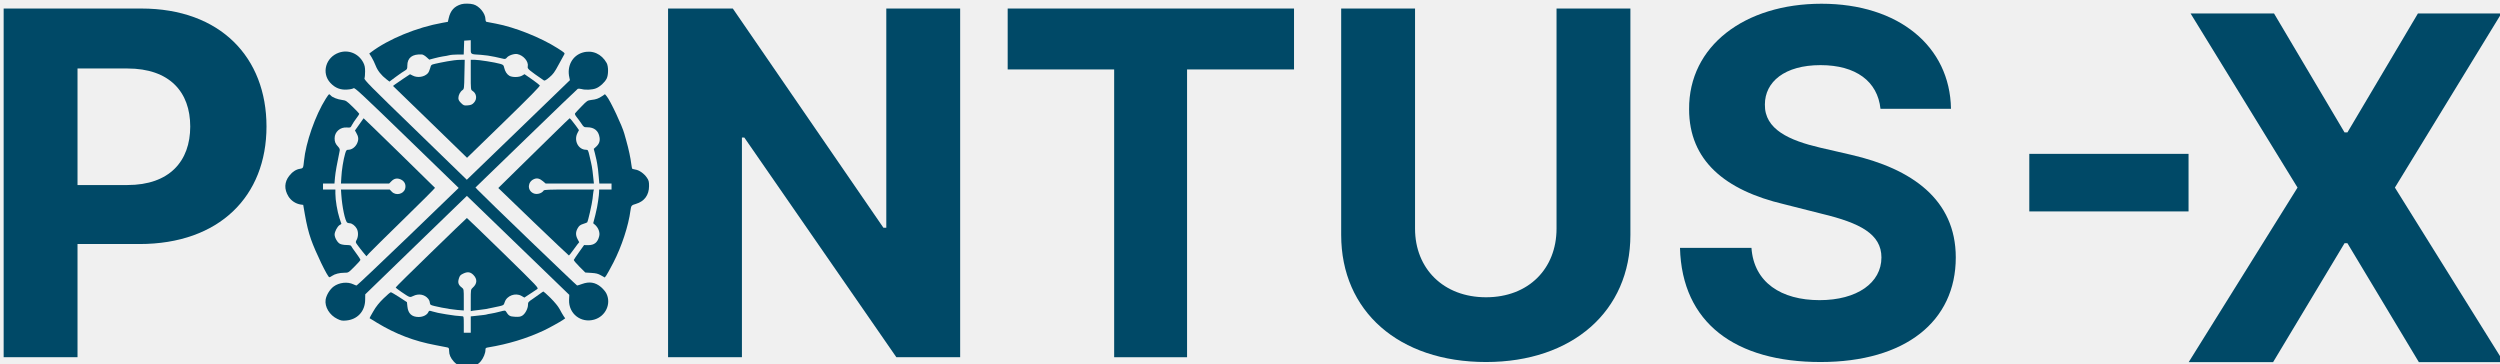
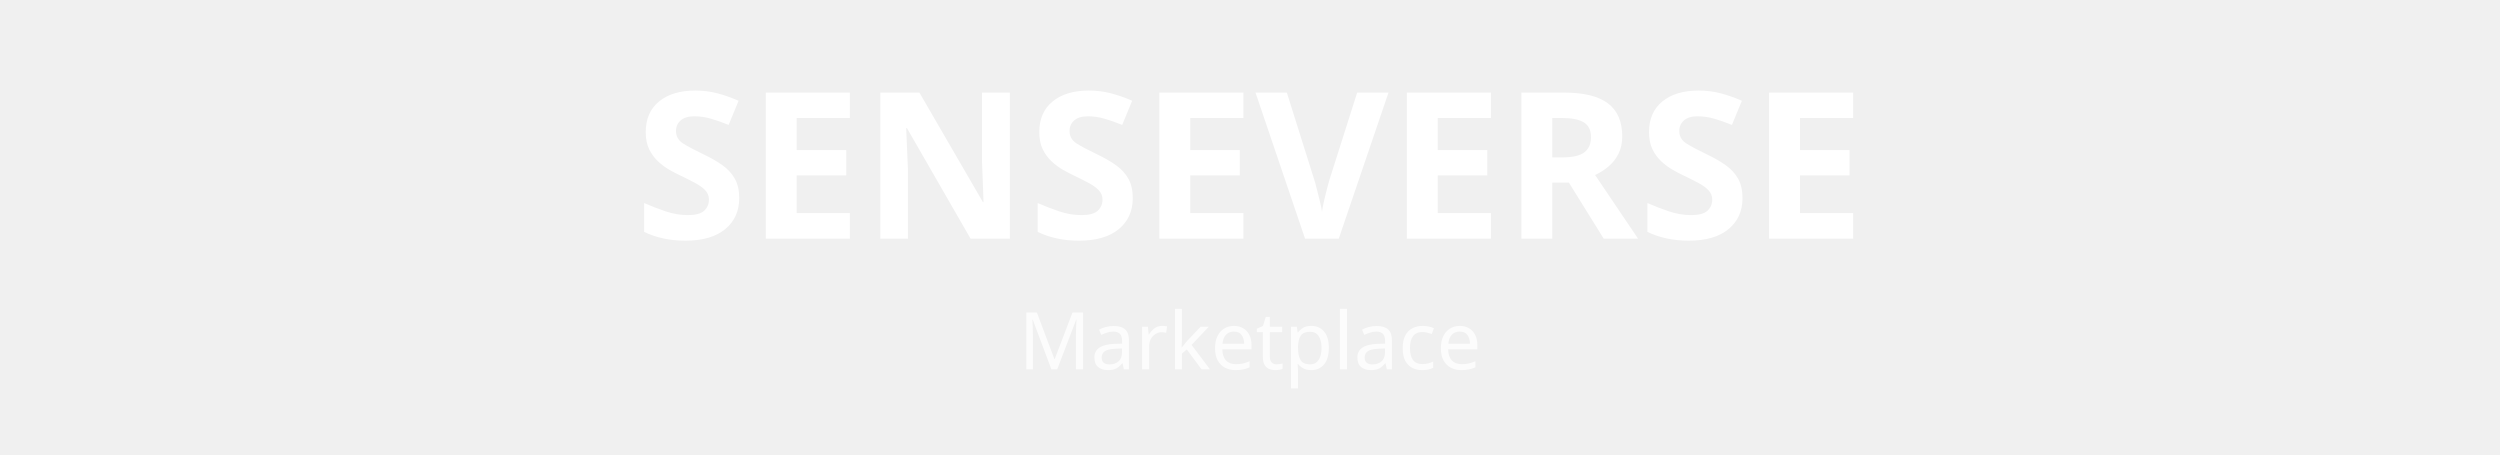
- <svg xmlns="http://www.w3.org/2000/svg" width="100%" height="100%" viewBox="0 0 2062 300" version="1.1" xml:space="preserve" style="fill-rule:evenodd;clip-rule:evenodd;stroke-linejoin:round;stroke-miterlimit:2;">
-   <g transform="matrix(1,0,0,1,-831.066,-201.116)">
-     <g transform="matrix(395.6,0,0,395.6,2477.54,495.755)">
-       <rect x="0.069" y="-0.424" width="0.332" height="0.12" style="fill:rgb(0,73,103);" />
-     </g>
-     <g transform="matrix(1,0,0,1,548,0)">
-       <g transform="matrix(1,0,0,1,809.16,495.755)">
-         <g transform="matrix(395.6,0,0,395.6,0,0)">
-           <path d="M0.672,-0.727L0.518,-0.727L0.518,-0.27L0.512,-0.27L0.198,-0.727L0.063,-0.727L0.063,-0L0.217,-0L0.217,-0.458L0.222,-0.458L0.539,-0L0.672,-0L0.672,-0.727Z" style="fill:rgb(0,73,103);fill-rule:nonzero;" />
-         </g>
-         <g transform="matrix(395.6,0,0,395.6,290.8,0)">
-           <path d="M0.036,-0.6L0.258,-0.6L0.258,-0L0.41,-0L0.41,-0.6L0.633,-0.6L0.633,-0.727L0.036,-0.727L0.036,-0.6Z" style="fill:rgb(0,73,103);fill-rule:nonzero;" />
-         </g>
-         <g transform="matrix(395.6,0,0,395.6,555.189,0)">
-           <path d="M0.512,-0.727L0.512,-0.268C0.512,-0.185 0.454,-0.125 0.365,-0.125C0.276,-0.125 0.217,-0.185 0.217,-0.268L0.217,-0.727L0.063,-0.727L0.063,-0.255C0.063,-0.096 0.183,0.01 0.365,0.01C0.545,0.01 0.666,-0.096 0.666,-0.255L0.666,-0.727L0.512,-0.727Z" style="fill:rgb(0,73,103);fill-rule:nonzero;" />
-         </g>
-         <g transform="matrix(395.6,0,0,395.6,843.741,0)">
-           <path d="M0.458,-0.518L0.605,-0.518C0.603,-0.648 0.496,-0.737 0.335,-0.737C0.175,-0.737 0.058,-0.649 0.059,-0.517C0.059,-0.41 0.134,-0.348 0.257,-0.319L0.336,-0.299C0.415,-0.28 0.46,-0.257 0.46,-0.208C0.46,-0.155 0.409,-0.119 0.331,-0.119C0.251,-0.119 0.194,-0.156 0.189,-0.228L0.04,-0.228C0.044,-0.071 0.156,0.01 0.333,0.01C0.51,0.01 0.615,-0.075 0.615,-0.208C0.615,-0.329 0.523,-0.393 0.397,-0.422L0.332,-0.437C0.268,-0.452 0.216,-0.475 0.217,-0.527C0.217,-0.574 0.258,-0.609 0.333,-0.609C0.407,-0.609 0.452,-0.575 0.458,-0.518Z" style="fill:rgb(0,73,103);fill-rule:nonzero;" />
-         </g>
-       </g>
-       <g transform="matrix(1,0,0,1,2076.8,499.829)">
-         <g transform="matrix(395.6,0,0,395.6,0,0)">
-           <path d="M0.207,-0.727L0.033,-0.727L0.256,-0.364L0.029,-0L0.205,-0L0.354,-0.248L0.36,-0.248L0.509,-0L0.686,-0L0.459,-0.364L0.681,-0.727L0.507,-0.727L0.36,-0.479L0.354,-0.479L0.207,-0.727Z" style="fill:rgb(0,73,103);fill-rule:nonzero;" />
-         </g>
-       </g>
-     </g>
-     <g transform="matrix(1,0,0,1,809.16,495.755)">
-       <g transform="matrix(395.6,0,0,395.6,0,0)">
-         <path d="M0.063,-0L0.217,-0L0.217,-0.236L0.346,-0.236C0.513,-0.236 0.611,-0.336 0.611,-0.481C0.611,-0.625 0.515,-0.727 0.35,-0.727L0.063,-0.727L0.063,-0ZM0.217,-0.359L0.217,-0.602L0.321,-0.602C0.409,-0.602 0.452,-0.553 0.452,-0.481C0.452,-0.409 0.409,-0.359 0.321,-0.359L0.217,-0.359Z" style="fill:rgb(0,73,103);fill-rule:nonzero;" />
-       </g>
-     </g>
-   </g>
-   <g transform="matrix(0.446203,-2.02933e-19,2.09326e-19,0.432575,129.724,-1228.1)">
-     <path d="M562.155,2847.07C549,2851.07 541.994,2859.08 538.705,2873.66L537.132,2880.67L527.123,2882.53C479.938,2891.11 427.32,2913.56 395.291,2938.44L391.859,2941.15L396.149,2948.16C398.436,2952.02 401.868,2959.31 403.727,2964.32C407.302,2973.76 414.165,2982.76 423.602,2990.2L429.178,2994.63L441.046,2985.48C447.623,2980.47 455.059,2975.18 457.632,2973.76C461.779,2971.32 462.208,2970.32 462.208,2964.18C462.208,2949.16 471.359,2941.87 489.089,2942.87C490.805,2942.87 494.666,2945.16 497.525,2947.88L502.816,2952.74L512.253,2950.16C517.4,2948.73 524.406,2947.16 527.981,2946.59C531.556,2946.16 536.703,2945.16 539.42,2944.44C542.137,2943.59 549.429,2943.01 555.434,2943.01L566.444,2943.01L566.873,2929.72L567.302,2916.56L573.45,2916.13L579.456,2915.7L579.456,2928.57C579.456,2943.59 577.883,2942.3 598.33,2943.59C605.193,2944.01 616.775,2945.73 624.067,2947.45C631.359,2949.16 638.795,2950.88 640.653,2951.31C642.941,2951.74 644.657,2951.02 646.087,2949.02C648.947,2944.87 659.813,2941.01 665.533,2942.16C676.829,2944.44 686.695,2956.45 684.836,2965.75C683.835,2970.18 686.123,2972.18 714.577,2992.34C716.007,2993.34 718.866,2991.77 724.872,2986.48C731.735,2980.47 734.595,2976.47 741.744,2962.6C746.462,2953.45 751.181,2944.73 752.182,2943.01C753.898,2940.3 753.04,2939.58 739.742,2930.86C708.857,2910.56 660.671,2890.82 625.926,2884.1C617.347,2882.53 609.34,2880.96 608.482,2880.67C607.481,2880.39 606.623,2878.1 606.623,2875.52C606.48,2864.51 595.184,2850.36 584.174,2847.36C578.026,2845.64 567.588,2845.5 562.155,2847.07Z" style="fill:rgb(0,73,103);fill-rule:nonzero;" />
-   </g>
-   <g transform="matrix(0.446203,-2.02933e-19,2.09326e-19,0.432575,129.724,-1228.1)">
-     <path d="M335.809,2939.44C311.359,2948.16 303.065,2978.33 319.938,2997.06C328.66,3006.79 338.812,3010.93 351.537,3009.79C356.542,3009.5 361.689,3008.22 362.976,3007.22C364.835,3005.64 378.133,3018.37 461.207,3101.44L557.15,3197.39L463.638,3290.47C412.163,3341.51 369.268,3383.41 368.41,3383.41C367.552,3383.41 364.835,3382.41 362.404,3381.12C351.68,3375.83 336.238,3377.55 325.943,3385.41C319.08,3390.7 312.645,3401.43 311.216,3410.15C309.071,3424.16 318.508,3440.03 332.949,3447.18C339.527,3450.47 342.1,3450.9 349.107,3450.18C369.982,3448.32 383.995,3432.74 384.281,3410.72L384.424,3400.28L478.365,3306.34L572.306,3212.54L761.619,3401.28L761.19,3410.86C760.189,3437.03 783.067,3455.62 807.517,3448.47C828.965,3442.32 839.832,3417.72 829.823,3397.99C828.25,3394.85 823.96,3389.7 820.243,3386.41C809.805,3377.26 798.652,3375.4 785.068,3380.55C780.922,3382.12 776.918,3383.41 776.06,3383.41C774.917,3383.41 603.477,3213.4 592.181,3200.96L588.178,3196.53L681.69,3103.16C733.165,3051.68 776.06,3009.22 777.204,3008.5C778.348,3007.93 781.351,3008.07 784.068,3008.79C791.503,3010.93 803.943,3010.36 810.949,3007.5C818.241,3004.5 826.963,2996.35 830.681,2988.91C834.112,2981.91 834.112,2965.46 830.681,2959.17C821.244,2941.73 804.371,2934.01 786.641,2939.15C767.338,2944.87 756.757,2965.03 761.762,2987.05L762.763,2991.91L667.535,3086.86L572.164,3181.8L477.078,3086.57C393.289,3002.93 381.993,2991.06 382.994,2988.34C383.709,2986.62 384.138,2980.62 384.138,2975.19C384.138,2967.32 383.423,2963.6 380.706,2958.17C371.984,2941.01 353.253,2933.15 335.809,2939.44Z" style="fill:rgb(0,73,103);fill-rule:nonzero;" />
-   </g>
-   <g transform="matrix(0.446203,-2.02933e-19,2.09326e-19,0.432575,129.724,-1228.1)">
-     <path d="M535.845,2956.03C527.981,2957.46 518.115,2959.6 513.826,2960.61C506.247,2962.46 506.104,2962.61 504.389,2969.18C503.388,2972.9 501.529,2977.34 499.956,2978.91C493.665,2985.91 480.939,2987.92 472.217,2983.2L467.212,2980.62L455.059,2988.92C448.338,2993.49 441.332,2998.5 439.33,3000.07L435.756,3002.93L504.246,3071.42L572.592,3139.91L640.51,3071.85C688.41,3023.8 707.999,3003.22 707.142,3001.93C706.57,3000.93 699.849,2995.64 692.414,2990.2L678.83,2980.48L674.398,2983.2C668.679,2986.63 656.525,2986.77 650.948,2983.63C646.23,2980.77 642.798,2975.19 641.225,2968.04C640.224,2963.18 639.51,2962.46 633.79,2960.75C624.21,2957.89 594.326,2953.03 586.462,2953.03L579.456,2953.03L579.456,2981.62C579.456,3009.93 579.456,3010.22 582.744,3012.37C590.323,3017.23 591.61,3027.81 585.461,3034.67C582.172,3038.39 580.028,3039.39 574.022,3039.96C567.016,3040.53 566.301,3040.25 561.583,3035.53C558.008,3031.95 556.578,3029.24 556.578,3026.09C556.578,3020.52 559.867,3013.94 564.013,3010.94C567.159,3008.79 567.302,3007.93 567.731,2980.91L568.303,2953.03L559.152,2953.17C554.29,2953.17 543.709,2954.46 535.845,2956.03Z" style="fill:rgb(0,73,103);fill-rule:nonzero;" />
-   </g>
-   <g transform="matrix(0.446203,-2.02933e-19,2.09326e-19,0.432575,129.724,-1228.1)">
-     <path d="M311.501,3027.23C291.913,3059.26 274.468,3111.02 271.18,3146.05C269.893,3159.49 269.75,3159.92 263.744,3160.92C256.595,3161.92 249.732,3166.64 243.869,3174.36C234.861,3186.23 234.289,3199.81 242.44,3213.54C247.301,3221.69 255.737,3227.41 264.745,3228.98L269.75,3229.7L272.895,3248.29C276.041,3266.87 279.616,3282.17 284.191,3295.47C292.198,3319.21 314.933,3367.68 318.079,3367.68C318.794,3367.68 321.224,3366.53 323.226,3364.96C328.374,3361.39 336.953,3359.1 345.818,3359.1C353.253,3359.1 353.253,3359.1 364.406,3347.52C370.697,3341.23 375.702,3335.22 375.559,3334.36C375.416,3333.36 371.698,3327.5 367.123,3321.21C362.69,3314.92 358.544,3308.91 358.258,3307.91C357.829,3306.91 354.683,3306.2 349.679,3306.2C345.389,3306.2 339.956,3305.19 337.668,3303.91C332.949,3301.48 327.802,3292.18 327.802,3286.18C327.802,3280.89 332.806,3271.02 336.81,3268.3L340.384,3266.02L336.81,3255.01C332.806,3242.42 329.232,3220.55 329.232,3208.54L329.232,3200.39L306.354,3200.39L306.354,3188.95L327.516,3188.95L328.517,3177.08C329.375,3167.5 332.234,3150.77 337.239,3126.18C337.668,3123.89 336.81,3121.6 334.522,3119.03C329.375,3113.45 327.802,3109.73 327.802,3102.73C327.802,3090.43 338.24,3080.99 350.679,3082.14C356.971,3082.71 357.4,3082.42 359.83,3077.42C361.26,3074.56 364.978,3068.7 367.981,3064.69C371.126,3060.55 373.557,3056.54 373.271,3055.83C372.985,3055.11 367.552,3049.11 360.974,3042.53C349.822,3031.38 348.535,3030.52 341.671,3029.66C333.092,3028.52 323.655,3024.66 320.796,3021.22C319.795,3019.8 318.365,3018.79 317.65,3018.79C317.078,3018.79 314.218,3022.66 311.501,3027.23Z" style="fill:rgb(0,73,103);fill-rule:nonzero;" />
-   </g>
-   <g transform="matrix(0.446203,-2.02933e-19,2.09326e-19,0.432575,129.724,-1228.1)">
-     <path d="M822.245,3022.37C815.381,3027.09 811.092,3028.66 802.084,3029.66C795.22,3030.52 794.22,3031.24 784.068,3042.1C778.062,3048.39 772.772,3054.26 772.2,3055.26C771.485,3056.26 772.772,3059.26 775.203,3062.26C777.49,3065.12 781.494,3070.7 783.925,3074.56C788.357,3081.42 788.786,3081.71 794.791,3081.71C807.803,3081.71 815.667,3088.43 817.526,3101.01C818.67,3108.16 816.668,3113.74 811.092,3118.89L806.802,3122.89L808.947,3131.33C810.091,3135.9 811.378,3141.48 811.807,3143.91C812.093,3146.2 812.808,3149.77 813.237,3151.77C814.237,3157.2 815.095,3164.35 816.096,3177.08L817.097,3188.95L839.689,3188.95L839.689,3200.39L816.811,3200.39L816.668,3205.39C816.525,3208.11 816.382,3210.82 816.239,3211.4C816.096,3212.11 815.381,3217.12 814.809,3222.69C814.237,3228.27 811.95,3239.99 809.805,3248.72L805.801,3264.73L809.376,3267.88C815.381,3273.45 818.527,3282.17 816.954,3289.04C814.237,3301.19 807.803,3306.62 796.364,3306.48L788.929,3306.34L779.635,3319.78C774.631,3327.07 770.198,3333.79 769.912,3334.65C769.626,3335.51 774.345,3341.37 780.35,3347.52L791.217,3358.67L802.227,3359.39C811.092,3359.96 814.666,3360.82 820.243,3364.11L827.106,3368.11L829.68,3364.82C830.967,3363.1 837.115,3351.66 843.12,3339.65C858.42,3309.2 871.146,3269.02 874.72,3240.14C875.864,3230.99 876.579,3230.27 884.729,3227.84C900.315,3223.12 909.037,3210.97 909.037,3193.81C909.037,3185.23 908.465,3182.94 905.033,3177.8C900.029,3170.07 890.735,3163.35 883.728,3162.35C880.726,3161.78 878.009,3161.07 877.723,3160.49C877.437,3160.07 876.865,3156.35 876.293,3152.49C874.863,3140.19 871.432,3123.75 866.999,3107.45C865.283,3101.58 863.71,3095.72 863.424,3094.29C859.564,3079.28 837.544,3031.09 830.824,3022.66L827.535,3018.65L822.245,3022.37Z" style="fill:rgb(0,73,103);fill-rule:nonzero;" />
-   </g>
-   <g transform="matrix(0.446203,-2.02933e-19,2.09326e-19,0.432575,129.724,-1228.1)">
-     <path d="M379.705,3066.98C378.848,3068.41 375.273,3073.7 371.698,3078.7L365.407,3087.86L367.838,3092.29C372.127,3099.87 372.556,3105.16 369.41,3112.31C366.265,3119.46 359.545,3124.6 353.253,3124.6C349.822,3124.6 349.107,3125.46 347.248,3132.04C344.102,3143.05 340.813,3163.64 340.242,3177.08L339.527,3188.95L428.606,3188.95L432.61,3184.8C437.757,3179.22 443.477,3178.08 450.197,3181.23C457.203,3184.51 460.349,3191.66 458.061,3199.24C454.916,3209.39 440.903,3212.54 433.611,3204.68L429.607,3200.39L339.527,3200.39L340.099,3209.25C341.671,3233.84 347.248,3261.01 351.251,3263.59C352.109,3264.16 354.254,3264.73 355.827,3264.73C359.83,3264.73 365.979,3269.59 368.839,3275.17C371.841,3281.03 371.698,3290.04 368.696,3296.04C366.265,3300.62 366.265,3300.9 369.839,3305.91C371.841,3308.91 376.417,3314.92 379.991,3319.49L386.569,3327.64L391.859,3321.64C394.862,3318.2 423.459,3289.18 455.488,3256.87C487.516,3224.69 513.54,3197.81 513.397,3197.24C513.111,3196.53 381.993,3064.55 381.421,3064.55C381.421,3064.55 380.706,3065.69 379.705,3066.98Z" style="fill:rgb(0,73,103);fill-rule:nonzero;" />
-   </g>
-   <g transform="matrix(0.446203,-2.02933e-19,2.09326e-19,0.432575,129.724,-1228.1)">
-     <path d="M734.595,3092.01C719.581,3107.17 690.126,3137.19 668.822,3158.5L630.358,3197.53L695.131,3261.88C730.877,3297.19 760.475,3326.22 760.904,3326.22C761.333,3326.22 764.479,3322.07 767.91,3317.21C771.199,3312.35 775.345,3306.63 776.918,3304.63L779.921,3300.91L776.918,3295.05C773.058,3287.47 773.201,3281.18 777.204,3274.03C779.778,3269.45 781.78,3267.88 787.213,3266.02C790.931,3264.88 794.22,3263.45 794.648,3263.02C796.221,3261.45 803.657,3227.42 804.657,3217.84C805.086,3212.55 805.944,3206.54 806.23,3204.25L807.088,3200.39L761.19,3200.39C725.015,3200.39 715.149,3200.82 714.291,3202.25C710.716,3208.11 701.136,3210.69 694.845,3207.4C683.406,3201.54 684.55,3185.38 696.704,3180.38C702.137,3178.09 706.856,3179.37 713.004,3184.66L717.865,3188.95L807.088,3188.95L806.087,3179.23C804.943,3167.36 804.086,3160.64 803.228,3156.07C802.799,3154.07 802.227,3150.92 801.798,3148.92C801.369,3146.92 800.082,3140.62 798.652,3134.91C796.507,3125.47 795.935,3124.61 792.647,3124.61C778.205,3124.61 769.483,3106.88 776.775,3092.58L779.492,3087.15L773.916,3079C768.053,3070.7 763.049,3064.56 762.191,3064.56C761.905,3064.56 749.465,3077 734.595,3092.01Z" style="fill:rgb(0,73,103);fill-rule:nonzero;" />
-   </g>
-   <g transform="matrix(0.446203,-2.02933e-19,2.09326e-19,0.432575,129.724,-1228.1)">
-     <path d="M506.247,3320.35C470.215,3356.38 440.76,3386.41 440.76,3387.12C440.76,3387.84 445.479,3391.56 451.055,3395.56C467.069,3406.71 466.64,3406.57 473.075,3403.43C483.084,3398.28 494.237,3400.42 500.671,3408.57C502.387,3410.72 503.674,3413.86 503.674,3415.58C503.674,3417.29 504.532,3419.44 505.532,3420.3C508.249,3422.44 540.85,3429.02 554.433,3430.02L566.587,3431.02L566.587,3410.57C566.587,3390.56 566.587,3390.27 563.012,3387.41C556.578,3382.41 555.148,3377.97 557.436,3370.25C559.152,3364.53 560.296,3363.25 565.872,3360.53C573.593,3356.81 578.884,3357.53 584.317,3363.25C591.895,3371.11 591.467,3379.97 583.173,3387.55C579.456,3390.99 579.456,3391.27 579.456,3411.72L579.456,3432.31L583.459,3431.45C585.604,3431.16 591.181,3430.31 595.899,3429.88C600.475,3429.31 605.622,3428.59 607.338,3428.3C608.911,3427.88 614.773,3426.73 620.207,3425.59C641.511,3421.01 640.081,3421.73 642.226,3415.15C646.087,3402.71 662.101,3396.7 673.254,3403.28L678.545,3406.43L688.696,3399.56C694.273,3395.85 700.278,3391.7 702.137,3390.41C705.283,3387.98 704.997,3387.7 639.224,3321.35C602.762,3284.75 572.735,3254.72 572.306,3254.72C571.878,3254.86 542.137,3284.32 506.247,3320.35Z" style="fill:rgb(0,73,103);fill-rule:nonzero;" />
-   </g>
-   <g transform="matrix(0.446203,-2.02933e-19,2.09326e-19,0.432575,129.724,-1228.1)">
-     <path d="M707.285,3399.28C704.139,3401.71 697.99,3406.29 693.558,3409.29C685.98,3414.44 685.265,3415.44 685.265,3420.16C685.265,3427.31 680.117,3437.46 674.684,3440.89C671.252,3443.03 668.393,3443.46 661.1,3443.03C651.806,3442.6 649.376,3441.18 644.514,3432.88C643.227,3430.74 642.369,3430.74 633.075,3433.31C627.642,3434.88 620.207,3436.46 616.632,3437.03C613.2,3437.6 609.912,3438.17 609.483,3438.46C608.625,3439.03 601.19,3440.03 588.464,3441.32L579.456,3442.32L579.456,3473.49L566.587,3473.49L566.587,3457.76C566.587,3442.46 566.444,3442.03 563.441,3442.03C557.722,3441.89 544.71,3440.32 533.7,3438.32C519.116,3435.74 516.828,3435.31 509.107,3433.02C502.673,3431.02 502.53,3431.02 500.957,3434.31C498.526,3439.74 491.091,3443.46 482.941,3443.46C470.358,3443.32 463.638,3436.89 462.351,3423.44L461.493,3415.15L447.48,3405.71C439.759,3400.57 432.753,3396.28 431.752,3396.28C430.751,3396.28 424.603,3401.57 418.168,3408.14C409.875,3416.44 404.156,3423.87 399.294,3432.74C395.291,3439.6 392.288,3445.46 392.431,3445.75C392.717,3445.89 399.008,3449.9 406.444,3454.62C440.76,3476.06 474.934,3489.5 514.255,3497.08C524.549,3499.08 534.415,3501.09 536.274,3501.51C538.848,3502.09 539.42,3503.09 539.42,3507.95C539.42,3515.24 542.137,3521.68 548.142,3528.54C561.297,3543.41 585.89,3543.12 598.044,3527.82C602.905,3521.68 606.623,3512.38 606.623,3506.23C606.623,3502.66 607.195,3502.09 612.056,3501.37C648.232,3495.22 682.262,3484.64 713.862,3469.49C723.156,3465.05 744.032,3453.18 749.894,3449.04L754.041,3446.04L751.038,3441.6C749.465,3439.03 746.034,3433.17 743.746,3428.45C740.886,3423.02 734.738,3415.29 727.016,3407.29C720.153,3400.42 714.291,3394.85 713.719,3394.85C713.29,3394.85 710.287,3396.85 707.285,3399.28Z" style="fill:rgb(0,73,103);fill-rule:nonzero;" />
-   </g>
+ <svg xmlns="http://www.w3.org/2000/svg" width="440" height="80" viewBox="0 0 440 80" fill="none">
+   <rect width="440" height="80" rx="4" fill="none" />
+   <text x="220" y="42" text-anchor="middle" font-family="sans-serif" font-weight="700" font-size="36" fill="white">SENSEVERSE</text>
+   <text x="220" y="65" text-anchor="middle" font-family="sans-serif" font-weight="400" font-size="14" fill="white" opacity="0.8">Marketplace</text>
</svg>
